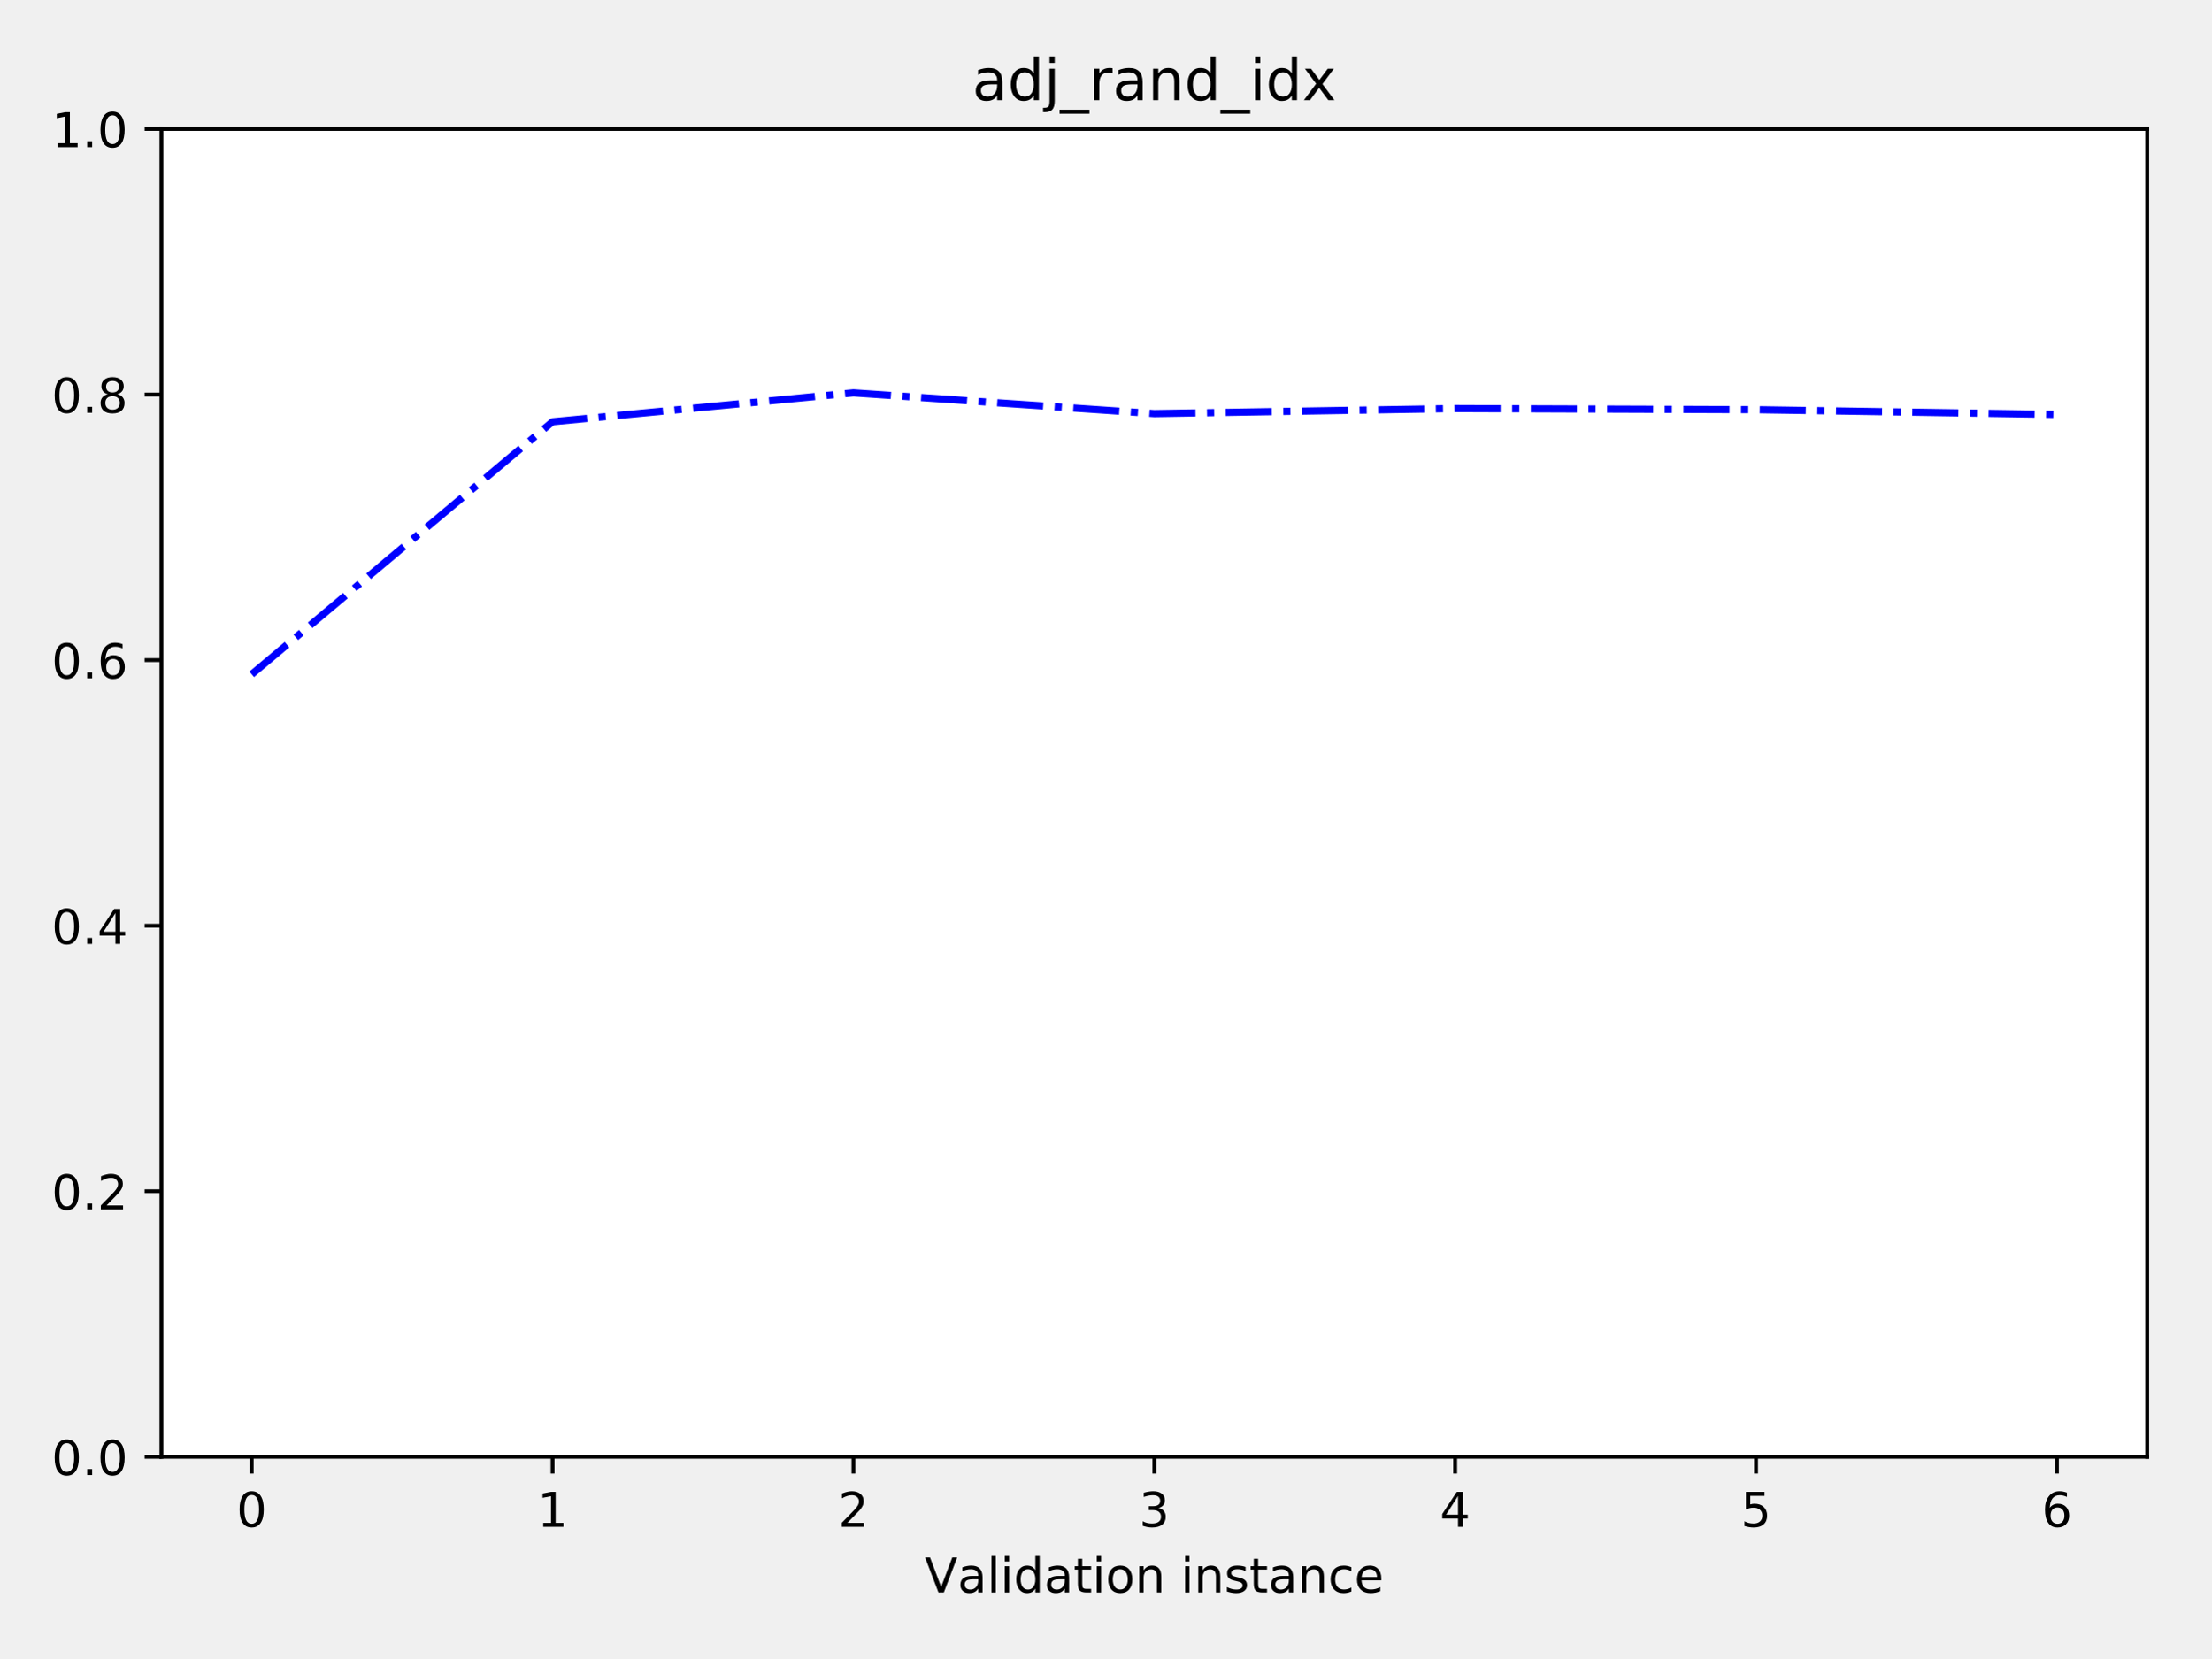
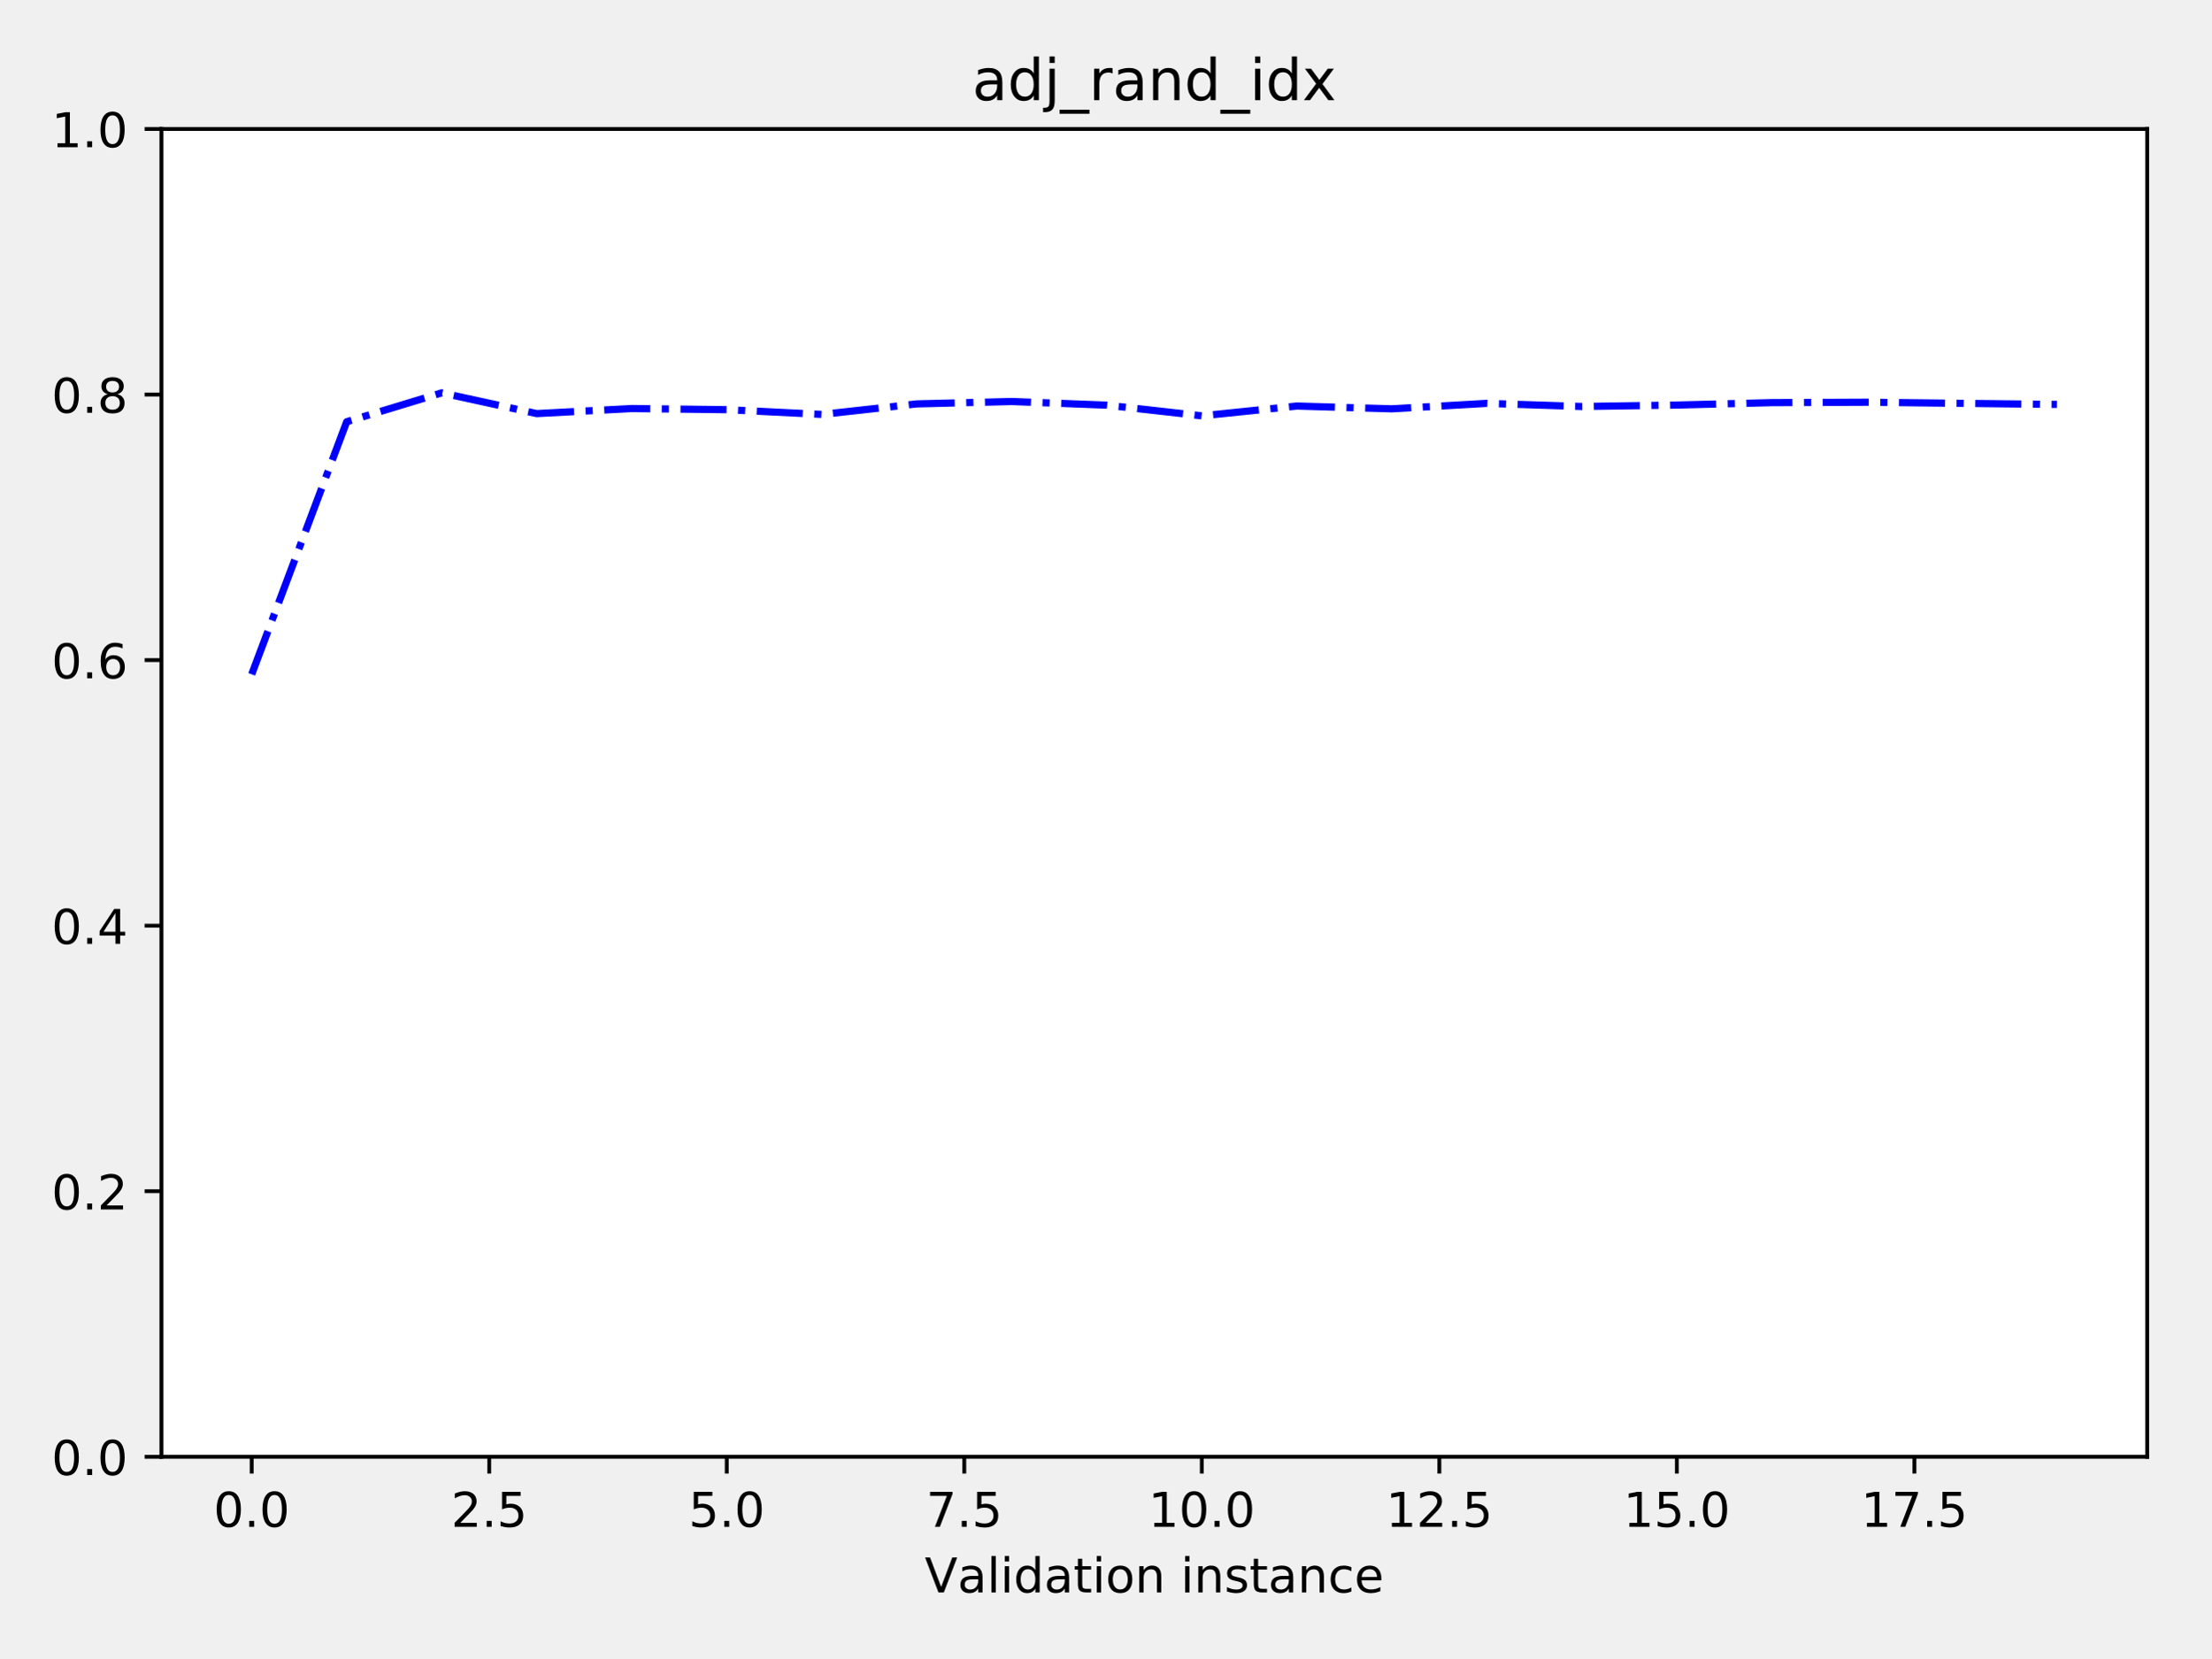
<svg xmlns="http://www.w3.org/2000/svg" xmlns:xlink="http://www.w3.org/1999/xlink" height="345.6pt" version="1.1" viewBox="0 0 460.8 345.6" width="460.8pt">
  <defs>
    <style type="text/css">
*{stroke-linecap:butt;stroke-linejoin:round;}
  </style>
  </defs>
  <g id="figure_1">
    <g id="axes_1">
      <g id="patch_1">
        <path d="M 33.64 303.64  L 447.48 303.64  L 447.48 26.88  L 33.64 26.88  z " style="fill:#ffffff;" />
      </g>
      <g id="matplotlib.axis_1">
        <g id="xtick_1">
          <g id="line2d_1">
            <defs>
-               <path d="M 0 0  L 0 3.5  " id="m3e80f0a0e4" style="stroke:#000000;stroke-width:0.8;" />
-             </defs>
-             <g>
-               <use style="stroke:#000000;stroke-width:0.8;" x="52.451" xlink:href="#m3e80f0a0e4" y="303.64" />
+               <path d="M 0 0  L 0 3.5  " id="m87f8b10263" style="stroke:#000000;stroke-width:0.8;" />
+             </defs>
+             <g>
+               <use style="stroke:#000000;stroke-width:0.8;" x="52.451" xlink:href="#m87f8b10263" y="303.64" />
            </g>
          </g>
          <g id="text_1">
            <defs>
              <path d="M 31.781 66.406  Q 24.172 66.406 20.328 58.906  Q 16.5 51.422 16.5 36.375  Q 16.5 21.391 20.328 13.891  Q 24.172 6.391 31.781 6.391  Q 39.453 6.391 43.281 13.891  Q 47.125 21.391 47.125 36.375  Q 47.125 51.422 43.281 58.906  Q 39.453 66.406 31.781 66.406  z M 31.781 74.219  Q 44.047 74.219 50.516 64.516  Q 56.984 54.828 56.984 36.375  Q 56.984 17.969 50.516 8.266  Q 44.047 -1.422 31.781 -1.422  Q 19.531 -1.422 13.062 8.266  Q 6.594 17.969 6.594 36.375  Q 6.594 54.828 13.062 64.516  Q 19.531 74.219 31.781 74.219  z " id="DejaVuSans-30" />
-             </defs>
-             <g transform="translate(49.26966 318.2384)scale(0.1 -0.1)">
-               <use xlink:href="#DejaVuSans-30" />
+               <path d="M 10.688 12.406  L 21 12.406  L 21 0  L 10.688 0  z " id="DejaVuSans-2e" />
+             </defs>
+             <g transform="translate(44.49935 318.2384)scale(0.1 -0.1)">
+               <use xlink:href="#DejaVuSans-30" />
+               <use x="63.623" xlink:href="#DejaVuSans-2e" />
+               <use x="95.41" xlink:href="#DejaVuSans-30" />
            </g>
          </g>
        </g>
        <g id="xtick_2">
          <g id="line2d_2">
            <g>
-               <use style="stroke:#000000;stroke-width:0.8;" x="115.154" xlink:href="#m3e80f0a0e4" y="303.64" />
+               <use style="stroke:#000000;stroke-width:0.8;" x="101.953" xlink:href="#m87f8b10263" y="303.64" />
            </g>
          </g>
          <g id="text_2">
            <defs>
-               <path d="M 12.406 8.297  L 28.516 8.297  L 28.516 63.922  L 10.984 60.406  L 10.984 69.391  L 28.422 72.906  L 38.281 72.906  L 38.281 8.297  L 54.391 8.297  L 54.391 0  L 12.406 0  z " id="DejaVuSans-31" />
-             </defs>
-             <g transform="translate(111.9727 318.2384)scale(0.1 -0.1)">
-               <use xlink:href="#DejaVuSans-31" />
+               <path d="M 19.188 8.297  L 53.609 8.297  L 53.609 0  L 7.328 0  L 7.328 8.297  Q 12.938 14.109 22.625 23.891  Q 32.328 33.688 34.812 36.531  Q 39.547 41.844 41.422 45.531  Q 43.312 49.219 43.312 52.781  Q 43.312 58.594 39.234 62.25  Q 35.156 65.922 28.609 65.922  Q 23.969 65.922 18.812 64.312  Q 13.672 62.703 7.812 59.422  L 7.812 69.391  Q 13.766 71.781 18.938 73  Q 24.125 74.219 28.422 74.219  Q 39.75 74.219 46.484 68.547  Q 53.219 62.891 53.219 53.422  Q 53.219 48.922 51.531 44.891  Q 49.859 40.875 45.406 35.406  Q 44.188 33.984 37.641 27.219  Q 31.109 20.453 19.188 8.297  z " id="DejaVuSans-32" />
+               <path d="M 10.797 72.906  L 49.516 72.906  L 49.516 64.594  L 19.828 64.594  L 19.828 46.734  Q 21.969 47.469 24.109 47.828  Q 26.266 48.188 28.422 48.188  Q 40.625 48.188 47.75 41.5  Q 54.891 34.812 54.891 23.391  Q 54.891 11.625 47.562 5.094  Q 40.234 -1.422 26.906 -1.422  Q 22.312 -1.422 17.547 -0.641  Q 12.797 0.141 7.719 1.703  L 7.719 11.625  Q 12.109 9.234 16.797 8.062  Q 21.484 6.891 26.703 6.891  Q 35.156 6.891 40.078 11.328  Q 45.016 15.766 45.016 23.391  Q 45.016 31 40.078 35.438  Q 35.156 39.891 26.703 39.891  Q 22.75 39.891 18.812 39.016  Q 14.891 38.141 10.797 36.281  z " id="DejaVuSans-35" />
+             </defs>
+             <g transform="translate(94.00174 318.2384)scale(0.1 -0.1)">
+               <use xlink:href="#DejaVuSans-32" />
+               <use x="63.623" xlink:href="#DejaVuSans-2e" />
+               <use x="95.41" xlink:href="#DejaVuSans-35" />
            </g>
          </g>
        </g>
        <g id="xtick_3">
          <g id="line2d_3">
            <g>
-               <use style="stroke:#000000;stroke-width:0.8;" x="177.857" xlink:href="#m3e80f0a0e4" y="303.64" />
+               <use style="stroke:#000000;stroke-width:0.8;" x="151.456" xlink:href="#m87f8b10263" y="303.64" />
            </g>
          </g>
          <g id="text_3">
-             <defs>
-               <path d="M 19.188 8.297  L 53.609 8.297  L 53.609 0  L 7.328 0  L 7.328 8.297  Q 12.938 14.109 22.625 23.891  Q 32.328 33.688 34.812 36.531  Q 39.547 41.844 41.422 45.531  Q 43.312 49.219 43.312 52.781  Q 43.312 58.594 39.234 62.25  Q 35.156 65.922 28.609 65.922  Q 23.969 65.922 18.812 64.312  Q 13.672 62.703 7.812 59.422  L 7.812 69.391  Q 13.766 71.781 18.938 73  Q 24.125 74.219 28.422 74.219  Q 39.75 74.219 46.484 68.547  Q 53.219 62.891 53.219 53.422  Q 53.219 48.922 51.531 44.891  Q 49.859 40.875 45.406 35.406  Q 44.188 33.984 37.641 27.219  Q 31.109 20.453 19.188 8.297  z " id="DejaVuSans-32" />
-             </defs>
-             <g transform="translate(174.6757 318.2384)scale(0.1 -0.1)">
-               <use xlink:href="#DejaVuSans-32" />
+             <g transform="translate(143.5041 318.2384)scale(0.1 -0.1)">
+               <use xlink:href="#DejaVuSans-35" />
+               <use x="63.623" xlink:href="#DejaVuSans-2e" />
+               <use x="95.41" xlink:href="#DejaVuSans-30" />
            </g>
          </g>
        </g>
        <g id="xtick_4">
          <g id="line2d_4">
            <g>
-               <use style="stroke:#000000;stroke-width:0.8;" x="240.56" xlink:href="#m3e80f0a0e4" y="303.64" />
+               <use style="stroke:#000000;stroke-width:0.8;" x="200.958" xlink:href="#m87f8b10263" y="303.64" />
            </g>
          </g>
          <g id="text_4">
            <defs>
-               <path d="M 40.578 39.312  Q 47.656 37.797 51.625 33  Q 55.609 28.219 55.609 21.188  Q 55.609 10.406 48.188 4.484  Q 40.766 -1.422 27.094 -1.422  Q 22.516 -1.422 17.656 -0.516  Q 12.797 0.391 7.625 2.203  L 7.625 11.719  Q 11.719 9.328 16.594 8.109  Q 21.484 6.891 26.812 6.891  Q 36.078 6.891 40.938 10.547  Q 45.797 14.203 45.797 21.188  Q 45.797 27.641 41.281 31.266  Q 36.766 34.906 28.719 34.906  L 20.219 34.906  L 20.219 43.016  L 29.109 43.016  Q 36.375 43.016 40.234 45.922  Q 44.094 48.828 44.094 54.297  Q 44.094 59.906 40.109 62.906  Q 36.141 65.922 28.719 65.922  Q 24.656 65.922 20.016 65.031  Q 15.375 64.156 9.812 62.312  L 9.812 71.094  Q 15.438 72.656 20.344 73.438  Q 25.25 74.219 29.594 74.219  Q 40.828 74.219 47.359 69.109  Q 53.906 64.016 53.906 55.328  Q 53.906 49.266 50.438 45.094  Q 46.969 40.922 40.578 39.312  z " id="DejaVuSans-33" />
-             </defs>
-             <g transform="translate(237.3787 318.2384)scale(0.1 -0.1)">
-               <use xlink:href="#DejaVuSans-33" />
+               <path d="M 8.203 72.906  L 55.078 72.906  L 55.078 68.703  L 28.609 0  L 18.312 0  L 43.219 64.594  L 8.203 64.594  z " id="DejaVuSans-37" />
+             </defs>
+             <g transform="translate(193.0065 318.2384)scale(0.1 -0.1)">
+               <use xlink:href="#DejaVuSans-37" />
+               <use x="63.623" xlink:href="#DejaVuSans-2e" />
+               <use x="95.41" xlink:href="#DejaVuSans-35" />
            </g>
          </g>
        </g>
        <g id="xtick_5">
          <g id="line2d_5">
            <g>
-               <use style="stroke:#000000;stroke-width:0.8;" x="303.263" xlink:href="#m3e80f0a0e4" y="303.64" />
+               <use style="stroke:#000000;stroke-width:0.8;" x="250.46" xlink:href="#m87f8b10263" y="303.64" />
            </g>
          </g>
          <g id="text_5">
            <defs>
-               <path d="M 37.797 64.312  L 12.891 25.391  L 37.797 25.391  z M 35.203 72.906  L 47.609 72.906  L 47.609 25.391  L 58.016 25.391  L 58.016 17.188  L 47.609 17.188  L 47.609 0  L 37.797 0  L 37.797 17.188  L 4.891 17.188  L 4.891 26.703  z " id="DejaVuSans-34" />
-             </defs>
-             <g transform="translate(300.0818 318.2384)scale(0.1 -0.1)">
-               <use xlink:href="#DejaVuSans-34" />
+               <path d="M 12.406 8.297  L 28.516 8.297  L 28.516 63.922  L 10.984 60.406  L 10.984 69.391  L 28.422 72.906  L 38.281 72.906  L 38.281 8.297  L 54.391 8.297  L 54.391 0  L 12.406 0  z " id="DejaVuSans-31" />
+             </defs>
+             <g transform="translate(239.3277 318.2384)scale(0.1 -0.1)">
+               <use xlink:href="#DejaVuSans-31" />
+               <use x="63.623" xlink:href="#DejaVuSans-30" />
+               <use x="127.246" xlink:href="#DejaVuSans-2e" />
+               <use x="159.033" xlink:href="#DejaVuSans-30" />
            </g>
          </g>
        </g>
        <g id="xtick_6">
          <g id="line2d_6">
            <g>
-               <use style="stroke:#000000;stroke-width:0.8;" x="365.966" xlink:href="#m3e80f0a0e4" y="303.64" />
+               <use style="stroke:#000000;stroke-width:0.8;" x="299.963" xlink:href="#m87f8b10263" y="303.64" />
            </g>
          </g>
          <g id="text_6">
-             <defs>
-               <path d="M 10.797 72.906  L 49.516 72.906  L 49.516 64.594  L 19.828 64.594  L 19.828 46.734  Q 21.969 47.469 24.109 47.828  Q 26.266 48.188 28.422 48.188  Q 40.625 48.188 47.75 41.5  Q 54.891 34.812 54.891 23.391  Q 54.891 11.625 47.562 5.094  Q 40.234 -1.422 26.906 -1.422  Q 22.312 -1.422 17.547 -0.641  Q 12.797 0.141 7.719 1.703  L 7.719 11.625  Q 12.109 9.234 16.797 8.062  Q 21.484 6.891 26.703 6.891  Q 35.156 6.891 40.078 11.328  Q 45.016 15.766 45.016 23.391  Q 45.016 31 40.078 35.438  Q 35.156 39.891 26.703 39.891  Q 22.75 39.891 18.812 39.016  Q 14.891 38.141 10.797 36.281  z " id="DejaVuSans-35" />
-             </defs>
-             <g transform="translate(362.7848 318.2384)scale(0.1 -0.1)">
-               <use xlink:href="#DejaVuSans-35" />
+             <g transform="translate(288.8301 318.2384)scale(0.1 -0.1)">
+               <use xlink:href="#DejaVuSans-31" />
+               <use x="63.623" xlink:href="#DejaVuSans-32" />
+               <use x="127.246" xlink:href="#DejaVuSans-2e" />
+               <use x="159.033" xlink:href="#DejaVuSans-35" />
            </g>
          </g>
        </g>
        <g id="xtick_7">
          <g id="line2d_7">
            <g>
-               <use style="stroke:#000000;stroke-width:0.8;" x="428.669" xlink:href="#m3e80f0a0e4" y="303.64" />
+               <use style="stroke:#000000;stroke-width:0.8;" x="349.465" xlink:href="#m87f8b10263" y="303.64" />
            </g>
          </g>
          <g id="text_7">
-             <defs>
-               <path d="M 33.016 40.375  Q 26.375 40.375 22.484 35.828  Q 18.609 31.297 18.609 23.391  Q 18.609 15.531 22.484 10.953  Q 26.375 6.391 33.016 6.391  Q 39.656 6.391 43.531 10.953  Q 47.406 15.531 47.406 23.391  Q 47.406 31.297 43.531 35.828  Q 39.656 40.375 33.016 40.375  z M 52.594 71.297  L 52.594 62.312  Q 48.875 64.062 45.094 64.984  Q 41.312 65.922 37.594 65.922  Q 27.828 65.922 22.672 59.328  Q 17.531 52.734 16.797 39.406  Q 19.672 43.656 24.016 45.922  Q 28.375 48.188 33.594 48.188  Q 44.578 48.188 50.953 41.516  Q 57.328 34.859 57.328 23.391  Q 57.328 12.156 50.688 5.359  Q 44.047 -1.422 33.016 -1.422  Q 20.359 -1.422 13.672 8.266  Q 6.984 17.969 6.984 36.375  Q 6.984 53.656 15.188 63.938  Q 23.391 74.219 37.203 74.219  Q 40.922 74.219 44.703 73.484  Q 48.484 72.75 52.594 71.297  z " id="DejaVuSans-36" />
-             </defs>
-             <g transform="translate(425.4878 318.2384)scale(0.1 -0.1)">
-               <use xlink:href="#DejaVuSans-36" />
-             </g>
-           </g>
-         </g>
-         <g id="text_8">
+             <g transform="translate(338.3325 318.2384)scale(0.1 -0.1)">
+               <use xlink:href="#DejaVuSans-31" />
+               <use x="63.623" xlink:href="#DejaVuSans-35" />
+               <use x="127.246" xlink:href="#DejaVuSans-2e" />
+               <use x="159.033" xlink:href="#DejaVuSans-30" />
+             </g>
+           </g>
+         </g>
+         <g id="xtick_8">
+           <g id="line2d_8">
+             <g>
+               <use style="stroke:#000000;stroke-width:0.8;" x="398.968" xlink:href="#m87f8b10263" y="303.64" />
+             </g>
+           </g>
+           <g id="text_8">
+             <g transform="translate(387.8348 318.2384)scale(0.1 -0.1)">
+               <use xlink:href="#DejaVuSans-31" />
+               <use x="63.623" xlink:href="#DejaVuSans-37" />
+               <use x="127.246" xlink:href="#DejaVuSans-2e" />
+               <use x="159.033" xlink:href="#DejaVuSans-35" />
+             </g>
+           </g>
+         </g>
+         <g id="text_9">
          <defs>
            <path d="M 28.609 0  L 0.781 72.906  L 11.078 72.906  L 34.188 11.531  L 57.328 72.906  L 67.578 72.906  L 39.797 0  z " id="DejaVuSans-56" />
            <path d="M 34.281 27.484  Q 23.391 27.484 19.188 25  Q 14.984 22.516 14.984 16.5  Q 14.984 11.719 18.141 8.906  Q 21.297 6.109 26.703 6.109  Q 34.188 6.109 38.703 11.406  Q 43.219 16.703 43.219 25.484  L 43.219 27.484  z M 52.203 31.203  L 52.203 0  L 43.219 0  L 43.219 8.297  Q 40.141 3.328 35.547 0.953  Q 30.953 -1.422 24.312 -1.422  Q 15.922 -1.422 10.953 3.297  Q 6 8.016 6 15.922  Q 6 25.141 12.172 29.828  Q 18.359 34.516 30.609 34.516  L 43.219 34.516  L 43.219 35.406  Q 43.219 41.609 39.141 45  Q 35.062 48.391 27.688 48.391  Q 23 48.391 18.547 47.266  Q 14.109 46.141 10.016 43.891  L 10.016 52.203  Q 14.938 54.109 19.578 55.047  Q 24.219 56 28.609 56  Q 40.484 56 46.344 49.844  Q 52.203 43.703 52.203 31.203  z " id="DejaVuSans-61" />
            <path d="M 9.422 75.984  L 18.406 75.984  L 18.406 0  L 9.422 0  z " id="DejaVuSans-6c" />
            <path d="M 9.422 54.688  L 18.406 54.688  L 18.406 0  L 9.422 0  z M 9.422 75.984  L 18.406 75.984  L 18.406 64.594  L 9.422 64.594  z " id="DejaVuSans-69" />
            <path d="M 45.406 46.391  L 45.406 75.984  L 54.391 75.984  L 54.391 0  L 45.406 0  L 45.406 8.203  Q 42.578 3.328 38.25 0.953  Q 33.938 -1.422 27.875 -1.422  Q 17.969 -1.422 11.734 6.484  Q 5.516 14.406 5.516 27.297  Q 5.516 40.188 11.734 48.094  Q 17.969 56 27.875 56  Q 33.938 56 38.25 53.625  Q 42.578 51.266 45.406 46.391  z M 14.797 27.297  Q 14.797 17.391 18.875 11.75  Q 22.953 6.109 30.078 6.109  Q 37.203 6.109 41.297 11.75  Q 45.406 17.391 45.406 27.297  Q 45.406 37.203 41.297 42.844  Q 37.203 48.484 30.078 48.484  Q 22.953 48.484 18.875 42.844  Q 14.797 37.203 14.797 27.297  z " id="DejaVuSans-64" />
            <path d="M 18.312 70.219  L 18.312 54.688  L 36.812 54.688  L 36.812 47.703  L 18.312 47.703  L 18.312 18.016  Q 18.312 11.328 20.141 9.422  Q 21.969 7.516 27.594 7.516  L 36.812 7.516  L 36.812 0  L 27.594 0  Q 17.188 0 13.234 3.875  Q 9.281 7.766 9.281 18.016  L 9.281 47.703  L 2.688 47.703  L 2.688 54.688  L 9.281 54.688  L 9.281 70.219  z " id="DejaVuSans-74" />
            <path d="M 30.609 48.391  Q 23.391 48.391 19.188 42.75  Q 14.984 37.109 14.984 27.297  Q 14.984 17.484 19.156 11.844  Q 23.344 6.203 30.609 6.203  Q 37.797 6.203 41.984 11.859  Q 46.188 17.531 46.188 27.297  Q 46.188 37.016 41.984 42.703  Q 37.797 48.391 30.609 48.391  z M 30.609 56  Q 42.328 56 49.016 48.375  Q 55.719 40.766 55.719 27.297  Q 55.719 13.875 49.016 6.219  Q 42.328 -1.422 30.609 -1.422  Q 18.844 -1.422 12.172 6.219  Q 5.516 13.875 5.516 27.297  Q 5.516 40.766 12.172 48.375  Q 18.844 56 30.609 56  z " id="DejaVuSans-6f" />
            <path d="M 54.891 33.016  L 54.891 0  L 45.906 0  L 45.906 32.719  Q 45.906 40.484 42.875 44.328  Q 39.844 48.188 33.797 48.188  Q 26.516 48.188 22.312 43.547  Q 18.109 38.922 18.109 30.906  L 18.109 0  L 9.078 0  L 9.078 54.688  L 18.109 54.688  L 18.109 46.188  Q 21.344 51.125 25.703 53.562  Q 30.078 56 35.797 56  Q 45.219 56 50.047 50.172  Q 54.891 44.344 54.891 33.016  z " id="DejaVuSans-6e" />
            <path id="DejaVuSans-20" />
            <path d="M 44.281 53.078  L 44.281 44.578  Q 40.484 46.531 36.375 47.5  Q 32.281 48.484 27.875 48.484  Q 21.188 48.484 17.844 46.438  Q 14.5 44.391 14.5 40.281  Q 14.5 37.156 16.891 35.375  Q 19.281 33.594 26.516 31.984  L 29.594 31.297  Q 39.156 29.25 43.188 25.516  Q 47.219 21.781 47.219 15.094  Q 47.219 7.469 41.188 3.016  Q 35.156 -1.422 24.609 -1.422  Q 20.219 -1.422 15.453 -0.562  Q 10.688 0.297 5.422 2  L 5.422 11.281  Q 10.406 8.688 15.234 7.391  Q 20.062 6.109 24.812 6.109  Q 31.156 6.109 34.562 8.281  Q 37.984 10.453 37.984 14.406  Q 37.984 18.062 35.516 20.016  Q 33.062 21.969 24.703 23.781  L 21.578 24.516  Q 13.234 26.266 9.516 29.906  Q 5.812 33.547 5.812 39.891  Q 5.812 47.609 11.281 51.797  Q 16.75 56 26.812 56  Q 31.781 56 36.172 55.266  Q 40.578 54.547 44.281 53.078  z " id="DejaVuSans-73" />
            <path d="M 48.781 52.594  L 48.781 44.188  Q 44.969 46.297 41.141 47.344  Q 37.312 48.391 33.406 48.391  Q 24.656 48.391 19.812 42.844  Q 14.984 37.312 14.984 27.297  Q 14.984 17.281 19.812 11.734  Q 24.656 6.203 33.406 6.203  Q 37.312 6.203 41.141 7.25  Q 44.969 8.297 48.781 10.406  L 48.781 2.094  Q 45.016 0.344 40.984 -0.531  Q 36.969 -1.422 32.422 -1.422  Q 20.062 -1.422 12.781 6.344  Q 5.516 14.109 5.516 27.297  Q 5.516 40.672 12.859 48.328  Q 20.219 56 33.016 56  Q 37.156 56 41.109 55.141  Q 45.062 54.297 48.781 52.594  z " id="DejaVuSans-63" />
            <path d="M 56.203 29.594  L 56.203 25.203  L 14.891 25.203  Q 15.484 15.922 20.484 11.062  Q 25.484 6.203 34.422 6.203  Q 39.594 6.203 44.453 7.469  Q 49.312 8.734 54.109 11.281  L 54.109 2.781  Q 49.266 0.734 44.188 -0.344  Q 39.109 -1.422 33.891 -1.422  Q 20.797 -1.422 13.156 6.188  Q 5.516 13.812 5.516 26.812  Q 5.516 40.234 12.766 48.109  Q 20.016 56 32.328 56  Q 43.359 56 49.781 48.891  Q 56.203 41.797 56.203 29.594  z M 47.219 32.234  Q 47.125 39.594 43.094 43.984  Q 39.062 48.391 32.422 48.391  Q 24.906 48.391 20.391 44.141  Q 15.875 39.891 15.188 32.172  z " id="DejaVuSans-65" />
          </defs>
          <g transform="translate(192.717 331.9166)scale(0.1 -0.1)">
            <use xlink:href="#DejaVuSans-56" />
            <use x="68.299" xlink:href="#DejaVuSans-61" />
            <use x="129.578" xlink:href="#DejaVuSans-6c" />
            <use x="157.361" xlink:href="#DejaVuSans-69" />
            <use x="185.145" xlink:href="#DejaVuSans-64" />
            <use x="248.621" xlink:href="#DejaVuSans-61" />
            <use x="309.9" xlink:href="#DejaVuSans-74" />
            <use x="349.109" xlink:href="#DejaVuSans-69" />
            <use x="376.893" xlink:href="#DejaVuSans-6f" />
            <use x="438.074" xlink:href="#DejaVuSans-6e" />
            <use x="501.453" xlink:href="#DejaVuSans-20" />
            <use x="533.24" xlink:href="#DejaVuSans-69" />
            <use x="561.023" xlink:href="#DejaVuSans-6e" />
            <use x="624.402" xlink:href="#DejaVuSans-73" />
            <use x="676.502" xlink:href="#DejaVuSans-74" />
            <use x="715.711" xlink:href="#DejaVuSans-61" />
            <use x="776.99" xlink:href="#DejaVuSans-6e" />
            <use x="840.369" xlink:href="#DejaVuSans-63" />
            <use x="895.35" xlink:href="#DejaVuSans-65" />
          </g>
        </g>
      </g>
      <g id="matplotlib.axis_2">
        <g id="ytick_1">
-           <g id="line2d_8">
-             <defs>
-               <path d="M 0 0  L -3.5 0  " id="m85ce2e4ed6" style="stroke:#000000;stroke-width:0.8;" />
-             </defs>
-             <g>
-               <use style="stroke:#000000;stroke-width:0.8;" x="33.64" xlink:href="#m85ce2e4ed6" y="303.64" />
-             </g>
-           </g>
-           <g id="text_9">
-             <defs>
-               <path d="M 10.688 12.406  L 21 12.406  L 21 0  L 10.688 0  z " id="DejaVuSans-2e" />
-             </defs>
+           <g id="line2d_9">
+             <defs>
+               <path d="M 0 0  L -3.5 0  " id="m074f95056b" style="stroke:#000000;stroke-width:0.8;" />
+             </defs>
+             <g>
+               <use style="stroke:#000000;stroke-width:0.8;" x="33.64" xlink:href="#m074f95056b" y="303.64" />
+             </g>
+           </g>
+           <g id="text_10">
            <g transform="translate(10.73687 307.4392)scale(0.1 -0.1)">
              <use xlink:href="#DejaVuSans-30" />
              <use x="63.623" xlink:href="#DejaVuSans-2e" />
              <use x="95.41" xlink:href="#DejaVuSans-30" />
            </g>
          </g>
        </g>
        <g id="ytick_2">
-           <g id="line2d_9">
-             <g>
-               <use style="stroke:#000000;stroke-width:0.8;" x="33.64" xlink:href="#m85ce2e4ed6" y="248.288" />
-             </g>
-           </g>
-           <g id="text_10">
+           <g id="line2d_10">
+             <g>
+               <use style="stroke:#000000;stroke-width:0.8;" x="33.64" xlink:href="#m074f95056b" y="248.288" />
+             </g>
+           </g>
+           <g id="text_11">
            <g transform="translate(10.73687 252.0872)scale(0.1 -0.1)">
              <use xlink:href="#DejaVuSans-30" />
              <use x="63.623" xlink:href="#DejaVuSans-2e" />
              <use x="95.41" xlink:href="#DejaVuSans-32" />
            </g>
          </g>
        </g>
        <g id="ytick_3">
-           <g id="line2d_10">
-             <g>
-               <use style="stroke:#000000;stroke-width:0.8;" x="33.64" xlink:href="#m85ce2e4ed6" y="192.936" />
-             </g>
-           </g>
-           <g id="text_11">
+           <g id="line2d_11">
+             <g>
+               <use style="stroke:#000000;stroke-width:0.8;" x="33.64" xlink:href="#m074f95056b" y="192.936" />
+             </g>
+           </g>
+           <g id="text_12">
+             <defs>
+               <path d="M 37.797 64.312  L 12.891 25.391  L 37.797 25.391  z M 35.203 72.906  L 47.609 72.906  L 47.609 25.391  L 58.016 25.391  L 58.016 17.188  L 47.609 17.188  L 47.609 0  L 37.797 0  L 37.797 17.188  L 4.891 17.188  L 4.891 26.703  z " id="DejaVuSans-34" />
+             </defs>
            <g transform="translate(10.73687 196.7352)scale(0.1 -0.1)">
              <use xlink:href="#DejaVuSans-30" />
              <use x="63.623" xlink:href="#DejaVuSans-2e" />
              <use x="95.41" xlink:href="#DejaVuSans-34" />
            </g>
          </g>
        </g>
        <g id="ytick_4">
-           <g id="line2d_11">
-             <g>
-               <use style="stroke:#000000;stroke-width:0.8;" x="33.64" xlink:href="#m85ce2e4ed6" y="137.584" />
-             </g>
-           </g>
-           <g id="text_12">
+           <g id="line2d_12">
+             <g>
+               <use style="stroke:#000000;stroke-width:0.8;" x="33.64" xlink:href="#m074f95056b" y="137.584" />
+             </g>
+           </g>
+           <g id="text_13">
+             <defs>
+               <path d="M 33.016 40.375  Q 26.375 40.375 22.484 35.828  Q 18.609 31.297 18.609 23.391  Q 18.609 15.531 22.484 10.953  Q 26.375 6.391 33.016 6.391  Q 39.656 6.391 43.531 10.953  Q 47.406 15.531 47.406 23.391  Q 47.406 31.297 43.531 35.828  Q 39.656 40.375 33.016 40.375  z M 52.594 71.297  L 52.594 62.312  Q 48.875 64.062 45.094 64.984  Q 41.312 65.922 37.594 65.922  Q 27.828 65.922 22.672 59.328  Q 17.531 52.734 16.797 39.406  Q 19.672 43.656 24.016 45.922  Q 28.375 48.188 33.594 48.188  Q 44.578 48.188 50.953 41.516  Q 57.328 34.859 57.328 23.391  Q 57.328 12.156 50.688 5.359  Q 44.047 -1.422 33.016 -1.422  Q 20.359 -1.422 13.672 8.266  Q 6.984 17.969 6.984 36.375  Q 6.984 53.656 15.188 63.938  Q 23.391 74.219 37.203 74.219  Q 40.922 74.219 44.703 73.484  Q 48.484 72.75 52.594 71.297  z " id="DejaVuSans-36" />
+             </defs>
            <g transform="translate(10.73687 141.3832)scale(0.1 -0.1)">
              <use xlink:href="#DejaVuSans-30" />
              <use x="63.623" xlink:href="#DejaVuSans-2e" />
              <use x="95.41" xlink:href="#DejaVuSans-36" />
            </g>
          </g>
        </g>
        <g id="ytick_5">
-           <g id="line2d_12">
-             <g>
-               <use style="stroke:#000000;stroke-width:0.8;" x="33.64" xlink:href="#m85ce2e4ed6" y="82.232" />
-             </g>
-           </g>
-           <g id="text_13">
+           <g id="line2d_13">
+             <g>
+               <use style="stroke:#000000;stroke-width:0.8;" x="33.64" xlink:href="#m074f95056b" y="82.232" />
+             </g>
+           </g>
+           <g id="text_14">
            <defs>
              <path d="M 31.781 34.625  Q 24.75 34.625 20.719 30.859  Q 16.703 27.094 16.703 20.516  Q 16.703 13.922 20.719 10.156  Q 24.75 6.391 31.781 6.391  Q 38.812 6.391 42.859 10.172  Q 46.922 13.969 46.922 20.516  Q 46.922 27.094 42.891 30.859  Q 38.875 34.625 31.781 34.625  z M 21.922 38.812  Q 15.578 40.375 12.031 44.719  Q 8.5 49.078 8.5 55.328  Q 8.5 64.062 14.719 69.141  Q 20.953 74.219 31.781 74.219  Q 42.672 74.219 48.875 69.141  Q 55.078 64.062 55.078 55.328  Q 55.078 49.078 51.531 44.719  Q 48 40.375 41.703 38.812  Q 48.828 37.156 52.797 32.312  Q 56.781 27.484 56.781 20.516  Q 56.781 9.906 50.312 4.234  Q 43.844 -1.422 31.781 -1.422  Q 19.734 -1.422 13.25 4.234  Q 6.781 9.906 6.781 20.516  Q 6.781 27.484 10.781 32.312  Q 14.797 37.156 21.922 38.812  z M 18.312 54.391  Q 18.312 48.734 21.844 45.562  Q 25.391 42.391 31.781 42.391  Q 38.141 42.391 41.719 45.562  Q 45.312 48.734 45.312 54.391  Q 45.312 60.062 41.719 63.234  Q 38.141 66.406 31.781 66.406  Q 25.391 66.406 21.844 63.234  Q 18.312 60.062 18.312 54.391  z " id="DejaVuSans-38" />
            </defs>
            <g transform="translate(10.73687 86.03122)scale(0.1 -0.1)">
              <use xlink:href="#DejaVuSans-30" />
              <use x="63.623" xlink:href="#DejaVuSans-2e" />
              <use x="95.41" xlink:href="#DejaVuSans-38" />
            </g>
          </g>
        </g>
        <g id="ytick_6">
-           <g id="line2d_13">
-             <g>
-               <use style="stroke:#000000;stroke-width:0.8;" x="33.64" xlink:href="#m85ce2e4ed6" y="26.88" />
-             </g>
-           </g>
-           <g id="text_14">
+           <g id="line2d_14">
+             <g>
+               <use style="stroke:#000000;stroke-width:0.8;" x="33.64" xlink:href="#m074f95056b" y="26.88" />
+             </g>
+           </g>
+           <g id="text_15">
            <g transform="translate(10.73687 30.67922)scale(0.1 -0.1)">
              <use xlink:href="#DejaVuSans-31" />
              <use x="63.623" xlink:href="#DejaVuSans-2e" />
              <use x="95.41" xlink:href="#DejaVuSans-30" />
            </g>
          </g>
        </g>
      </g>
-       <g id="line2d_14">
-         <path clip-path="url(#p8a62c486ac)" d="M 52.451 140.547  L 115.154 87.896  L 177.857 81.878  L 240.56 86.2  L 303.263 85.147  L 365.966 85.385  L 428.669 86.375  " style="fill:none;stroke:#0000ff;stroke-dasharray:9.6,2.4,1.5,2.4;stroke-dashoffset:0;stroke-width:1.5;" />
+       <g id="line2d_15">
+         <path clip-path="url(#pfba5c9e488)" d="M 52.451 140.547  L 72.252 87.896  L 92.053 81.878  L 111.854 86.2  L 131.655 85.147  L 151.456 85.385  L 171.257 86.375  L 191.058 84.18  L 210.859 83.684  L 230.66 84.441  L 250.46 86.668  L 270.261 84.624  L 290.062 85.208  L 309.863 84.069  L 329.664 84.721  L 349.465 84.421  L 369.266 83.919  L 389.067 83.831  L 408.868 84.066  L 428.669 84.289  " style="fill:none;stroke:#0000ff;stroke-dasharray:9.6,2.4,1.5,2.4;stroke-dashoffset:0;stroke-width:1.5;" />
      </g>
      <g id="patch_2">
        <path d="M 33.64 303.64  L 33.64 26.88  " style="fill:none;stroke:#000000;stroke-linecap:square;stroke-linejoin:miter;stroke-width:0.8;" />
      </g>
      <g id="patch_3">
        <path d="M 447.48 303.64  L 447.48 26.88  " style="fill:none;stroke:#000000;stroke-linecap:square;stroke-linejoin:miter;stroke-width:0.8;" />
      </g>
      <g id="patch_4">
        <path d="M 33.64 303.64  L 447.48 303.64  " style="fill:none;stroke:#000000;stroke-linecap:square;stroke-linejoin:miter;stroke-width:0.8;" />
      </g>
      <g id="patch_5">
        <path d="M 33.64 26.88  L 447.48 26.88  " style="fill:none;stroke:#000000;stroke-linecap:square;stroke-linejoin:miter;stroke-width:0.8;" />
      </g>
-       <g id="text_15">
+       <g id="text_16">
        <defs>
          <path d="M 9.422 54.688  L 18.406 54.688  L 18.406 -0.984  Q 18.406 -11.422 14.422 -16.109  Q 10.453 -20.797 1.609 -20.797  L -1.812 -20.797  L -1.812 -13.188  L 0.594 -13.188  Q 5.719 -13.188 7.562 -10.812  Q 9.422 -8.453 9.422 -0.984  z M 9.422 75.984  L 18.406 75.984  L 18.406 64.594  L 9.422 64.594  z " id="DejaVuSans-6a" />
          <path d="M 50.984 -16.609  L 50.984 -23.578  L -0.984 -23.578  L -0.984 -16.609  z " id="DejaVuSans-5f" />
          <path d="M 41.109 46.297  Q 39.594 47.172 37.812 47.578  Q 36.031 48 33.891 48  Q 26.266 48 22.188 43.047  Q 18.109 38.094 18.109 28.812  L 18.109 0  L 9.078 0  L 9.078 54.688  L 18.109 54.688  L 18.109 46.188  Q 20.953 51.172 25.484 53.578  Q 30.031 56 36.531 56  Q 37.453 56 38.578 55.875  Q 39.703 55.766 41.062 55.516  z " id="DejaVuSans-72" />
          <path d="M 54.891 54.688  L 35.109 28.078  L 55.906 0  L 45.312 0  L 29.391 21.484  L 13.484 0  L 2.875 0  L 24.125 28.609  L 4.688 54.688  L 15.281 54.688  L 29.781 35.203  L 44.281 54.688  z " id="DejaVuSans-78" />
        </defs>
        <g transform="translate(202.625 20.88)scale(0.12 -0.12)">
          <use xlink:href="#DejaVuSans-61" />
          <use x="61.279" xlink:href="#DejaVuSans-64" />
          <use x="124.756" xlink:href="#DejaVuSans-6a" />
          <use x="152.539" xlink:href="#DejaVuSans-5f" />
          <use x="202.539" xlink:href="#DejaVuSans-72" />
          <use x="243.652" xlink:href="#DejaVuSans-61" />
          <use x="304.932" xlink:href="#DejaVuSans-6e" />
          <use x="368.311" xlink:href="#DejaVuSans-64" />
          <use x="431.787" xlink:href="#DejaVuSans-5f" />
          <use x="481.787" xlink:href="#DejaVuSans-69" />
          <use x="509.57" xlink:href="#DejaVuSans-64" />
          <use x="573.047" xlink:href="#DejaVuSans-78" />
        </g>
      </g>
    </g>
  </g>
  <defs>
-     <clipPath id="p8a62c486ac">
+     <clipPath id="pfba5c9e488">
      <rect height="276.76" width="413.84" x="33.64" y="26.88" />
    </clipPath>
  </defs>
</svg>
